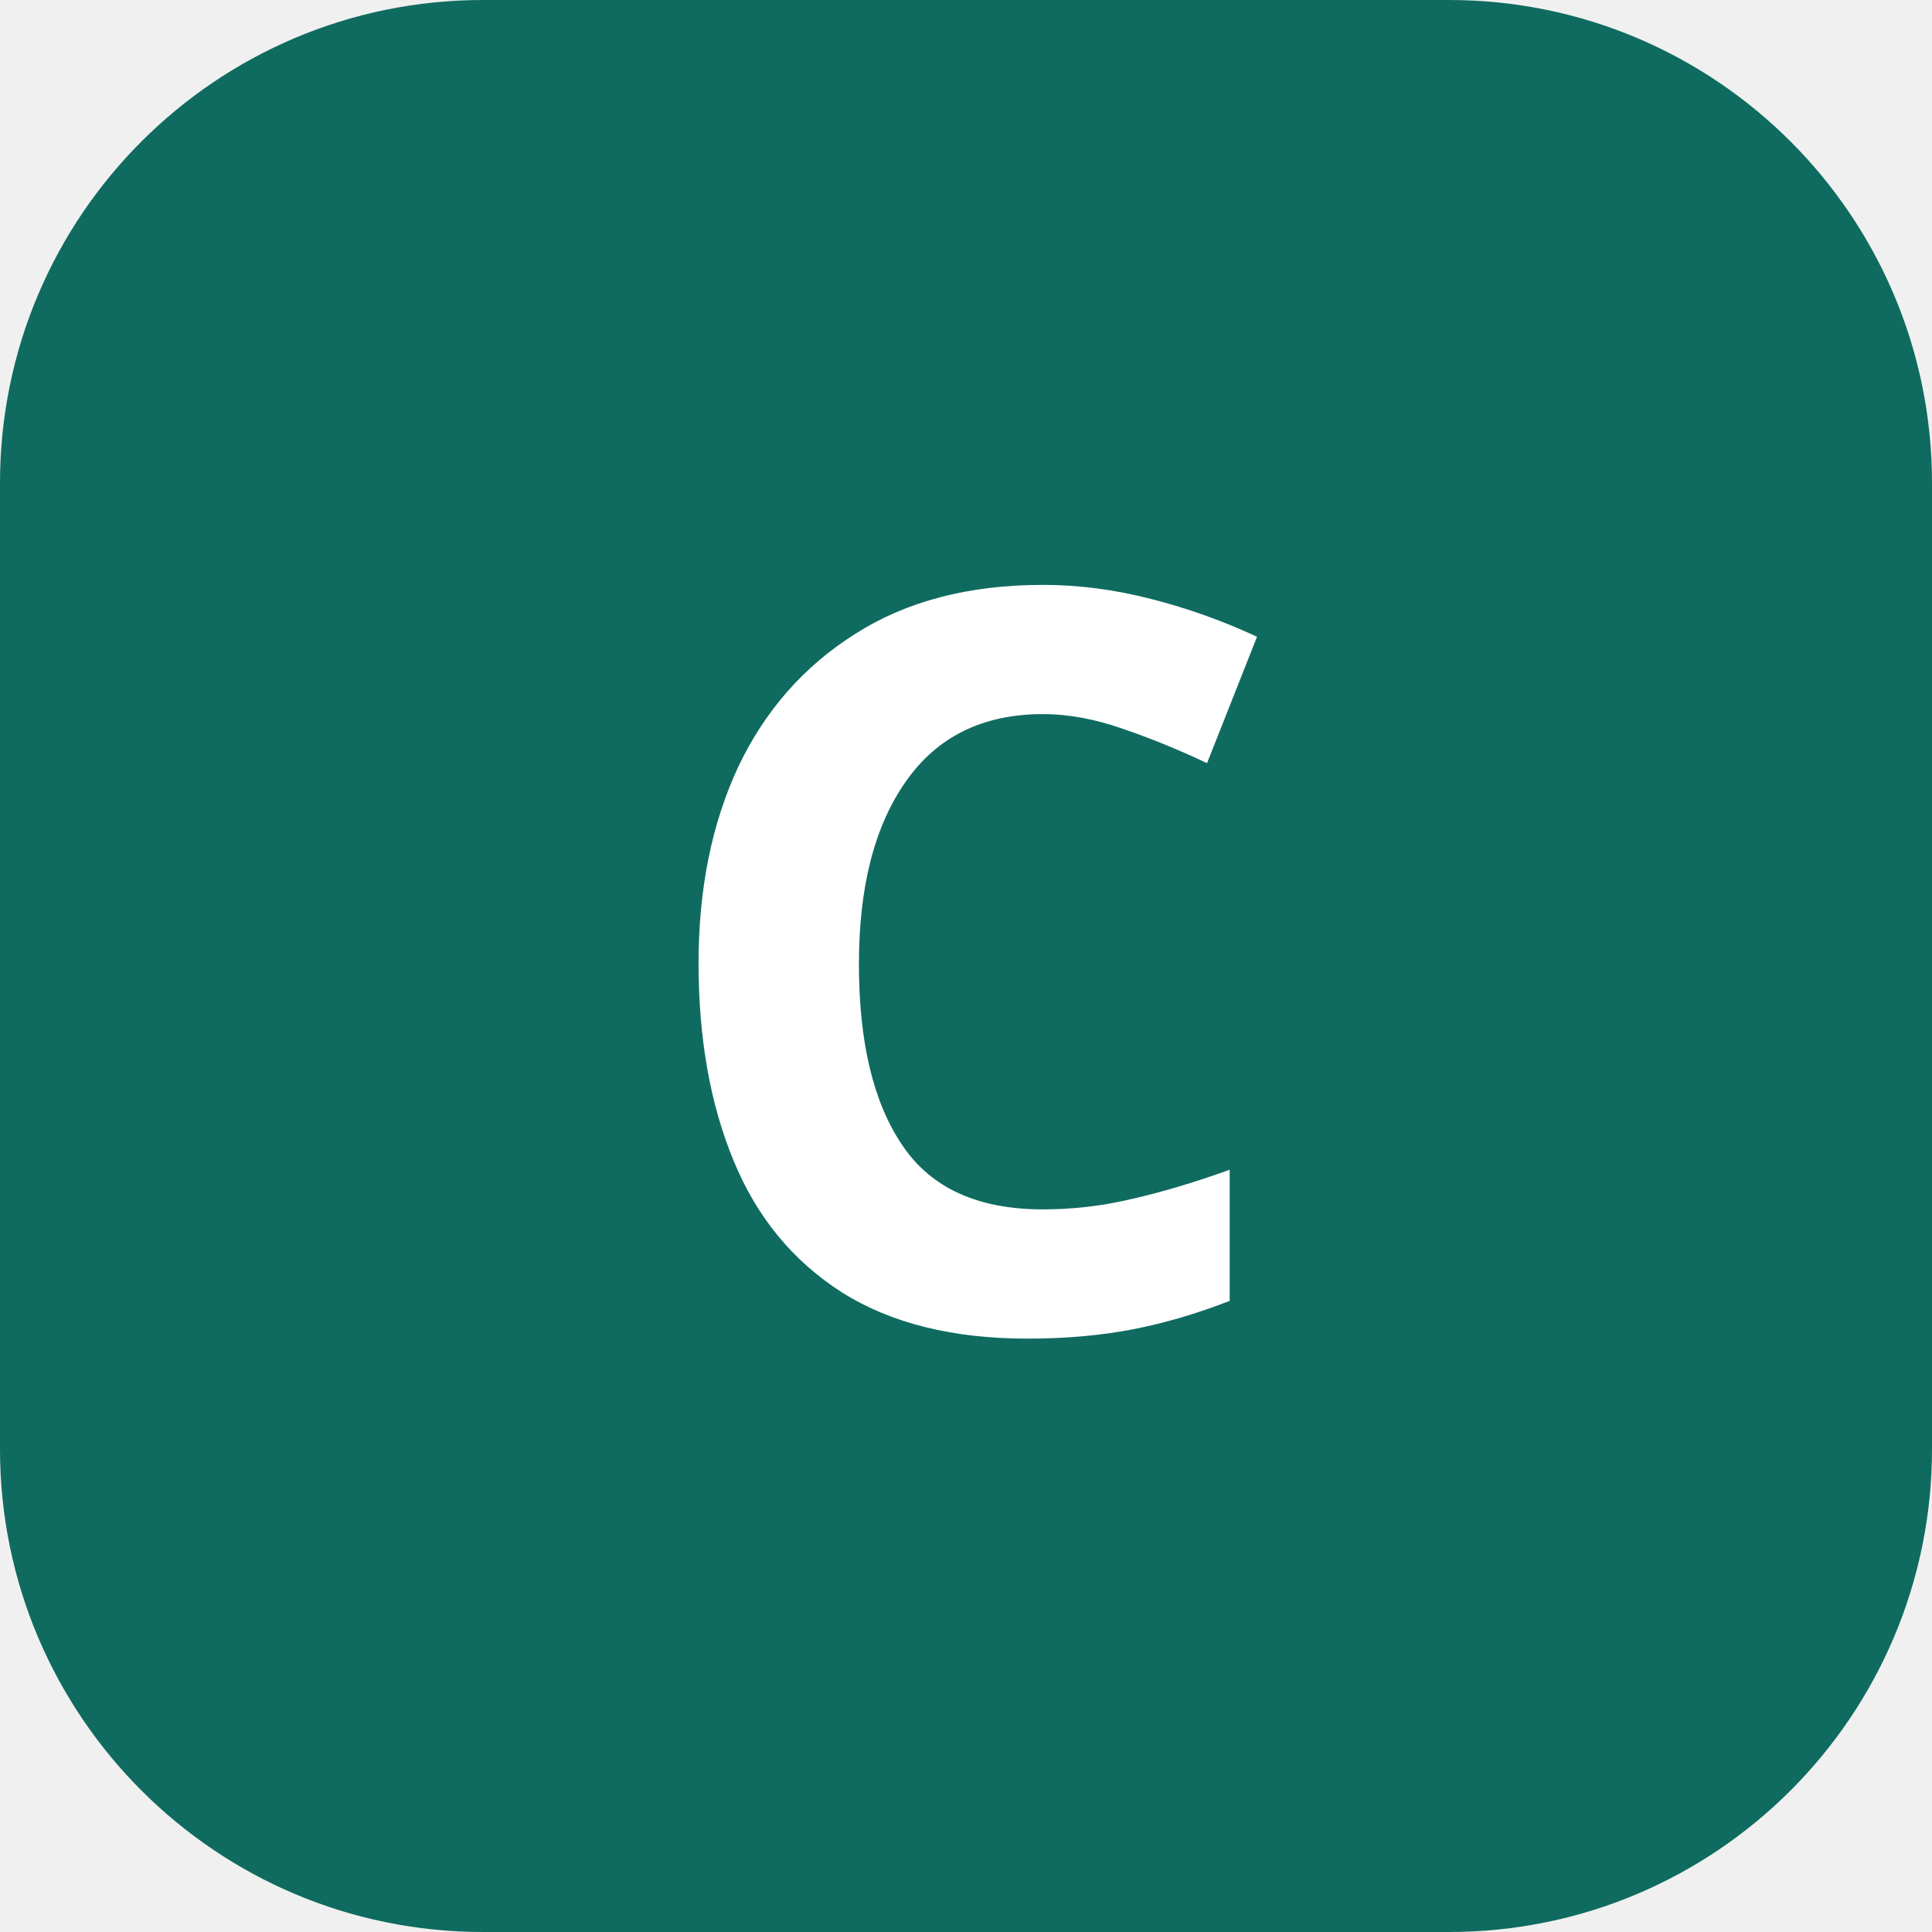
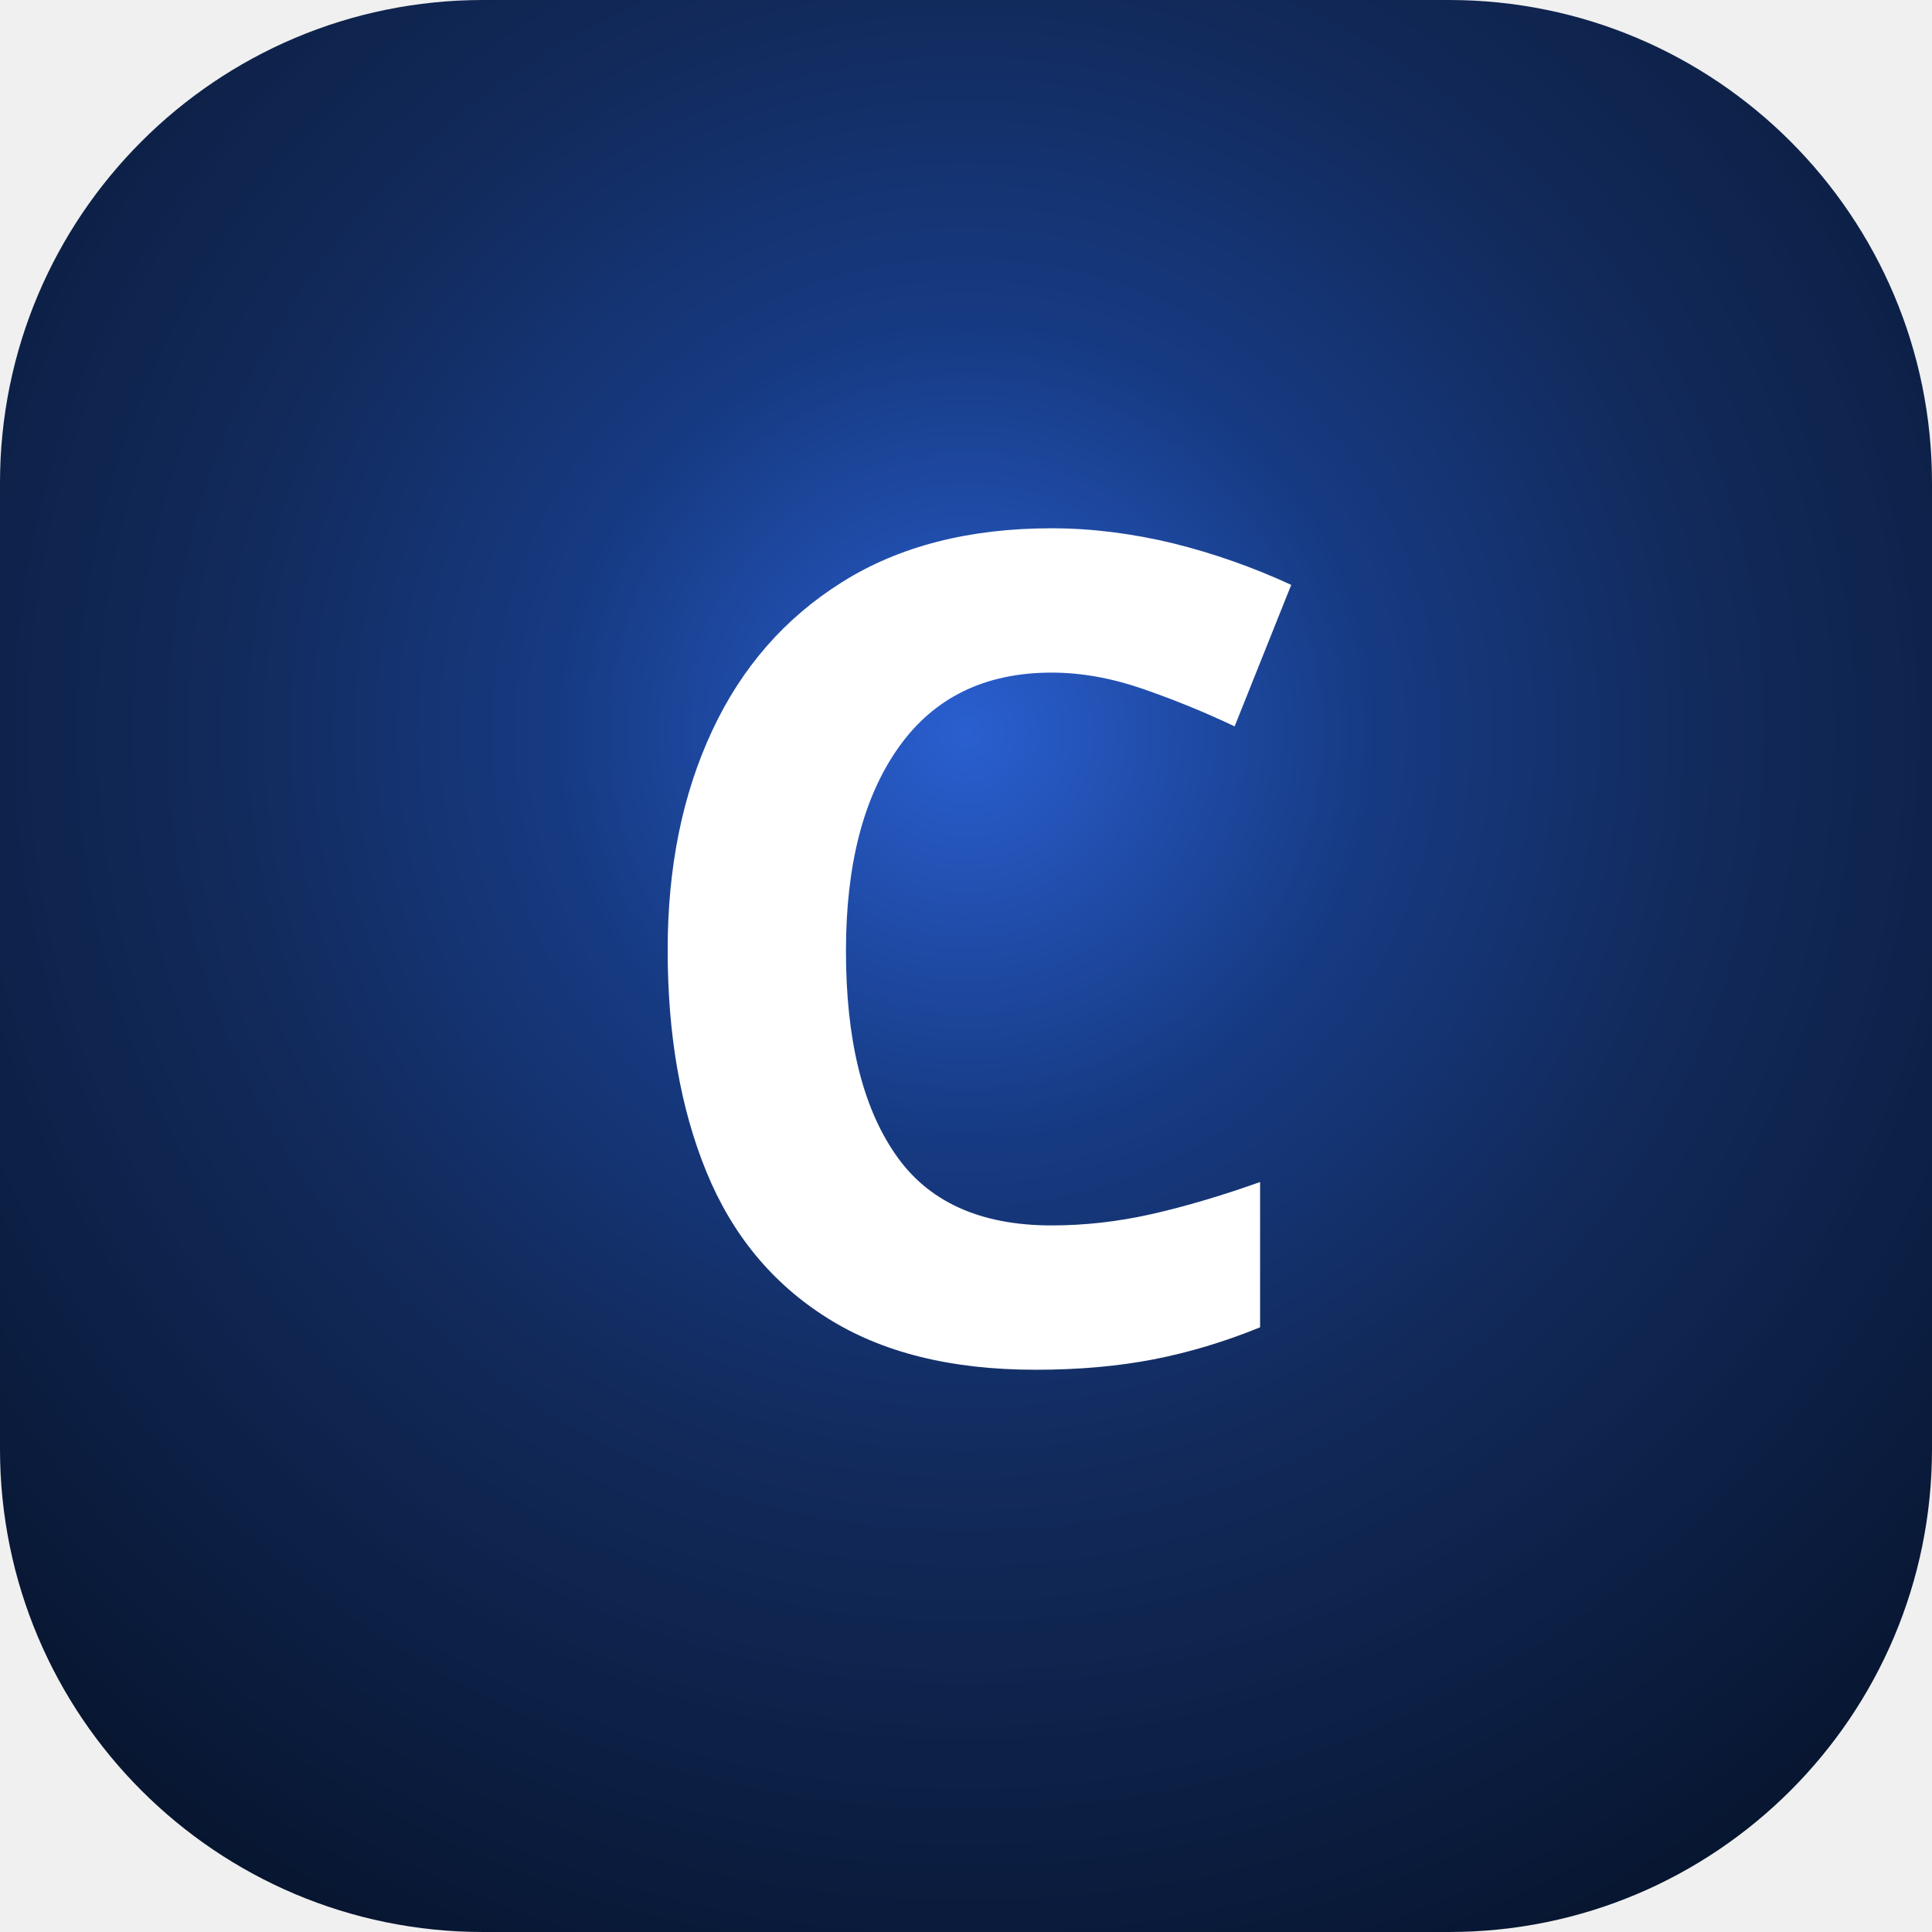
<svg xmlns="http://www.w3.org/2000/svg" viewBox="0 0 32 32">
-   <rect width="32" height="32" rx="8" fill="#0f6b5f" />
-   <text x="16" y="22" text-anchor="middle" font-family="system-ui, sans-serif" font-size="17" font-weight="700" fill="#ffffff">C</text>
+   <defs>
+     <radialGradient id="g" cx="50%" cy="38%" r="70%">
+       <stop offset="0" stop-color="#2a5fd0" />
+       <stop offset="0.3" stop-color="#163a82" />
+       <stop offset="0.55" stop-color="#122a5b" />
+       <stop offset="1" stop-color="#07152f" />
+     </radialGradient>
+   </defs>
+   <rect width="32" height="32" rx="8" fill="url(#g)" />
+   <text x="16" y="22.5" text-anchor="middle" font-family="system-ui, sans-serif" font-size="19" font-weight="800" fill="#ffffff">C</text>
</svg>
